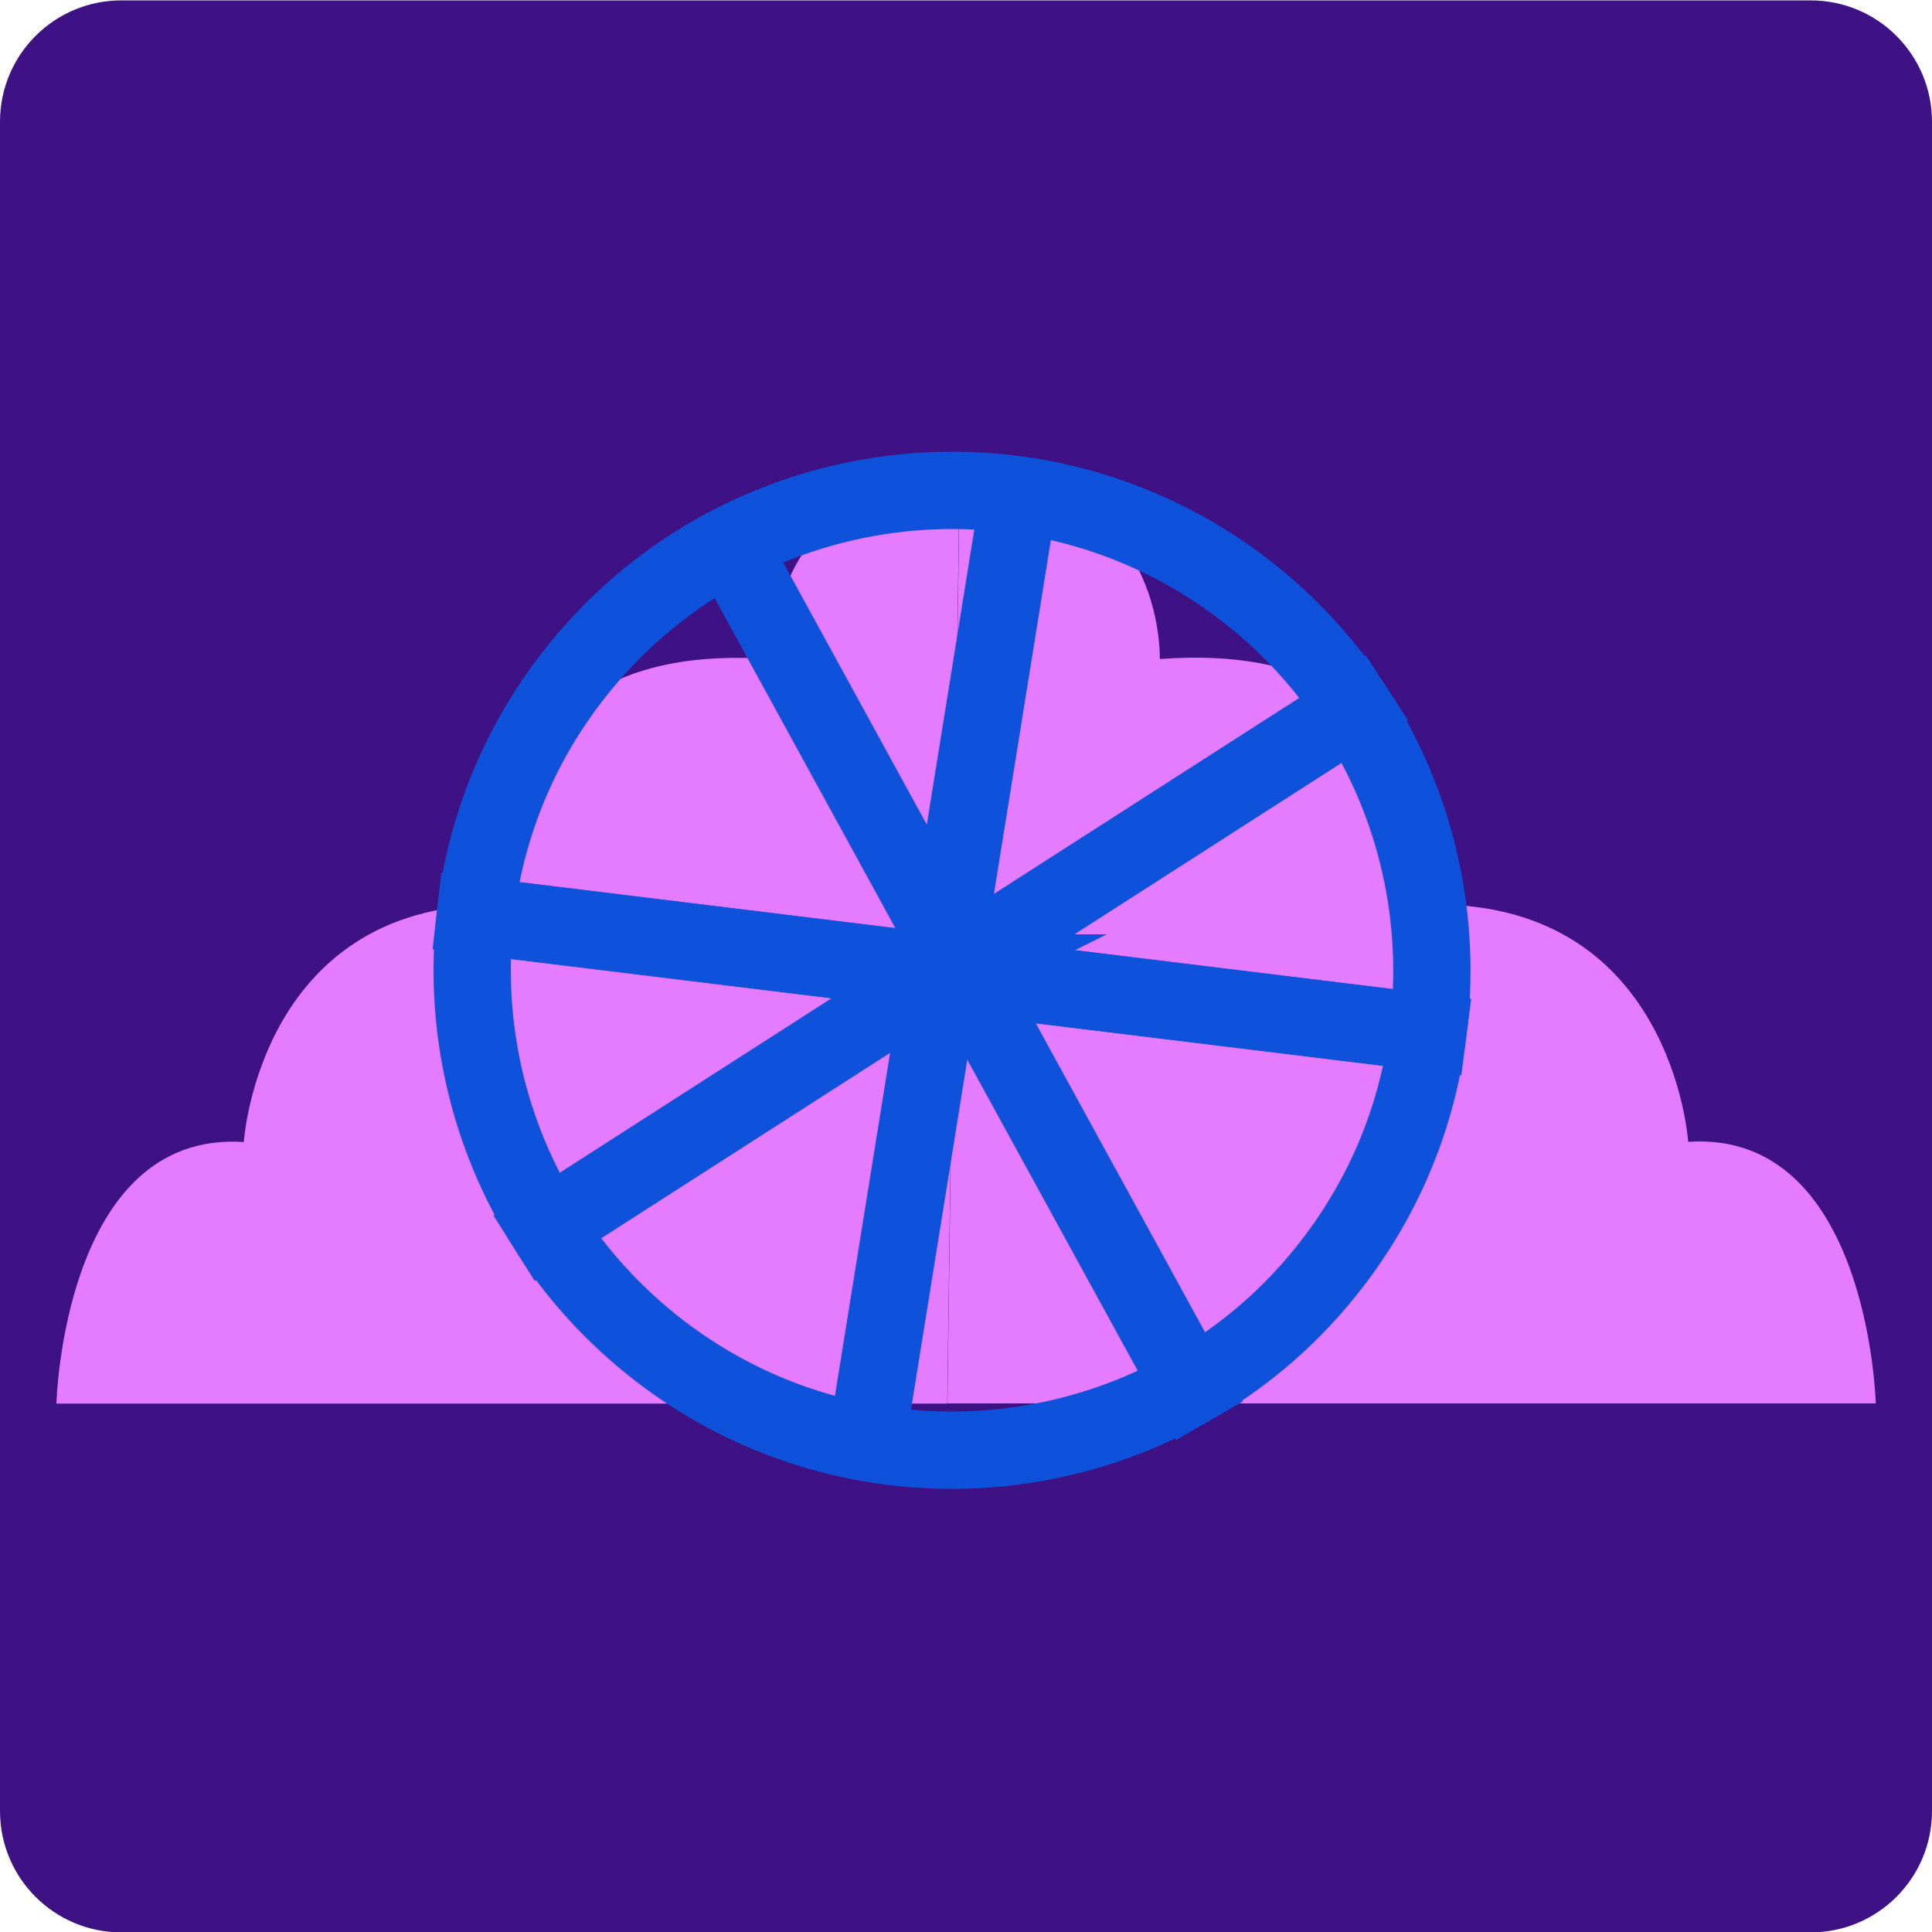
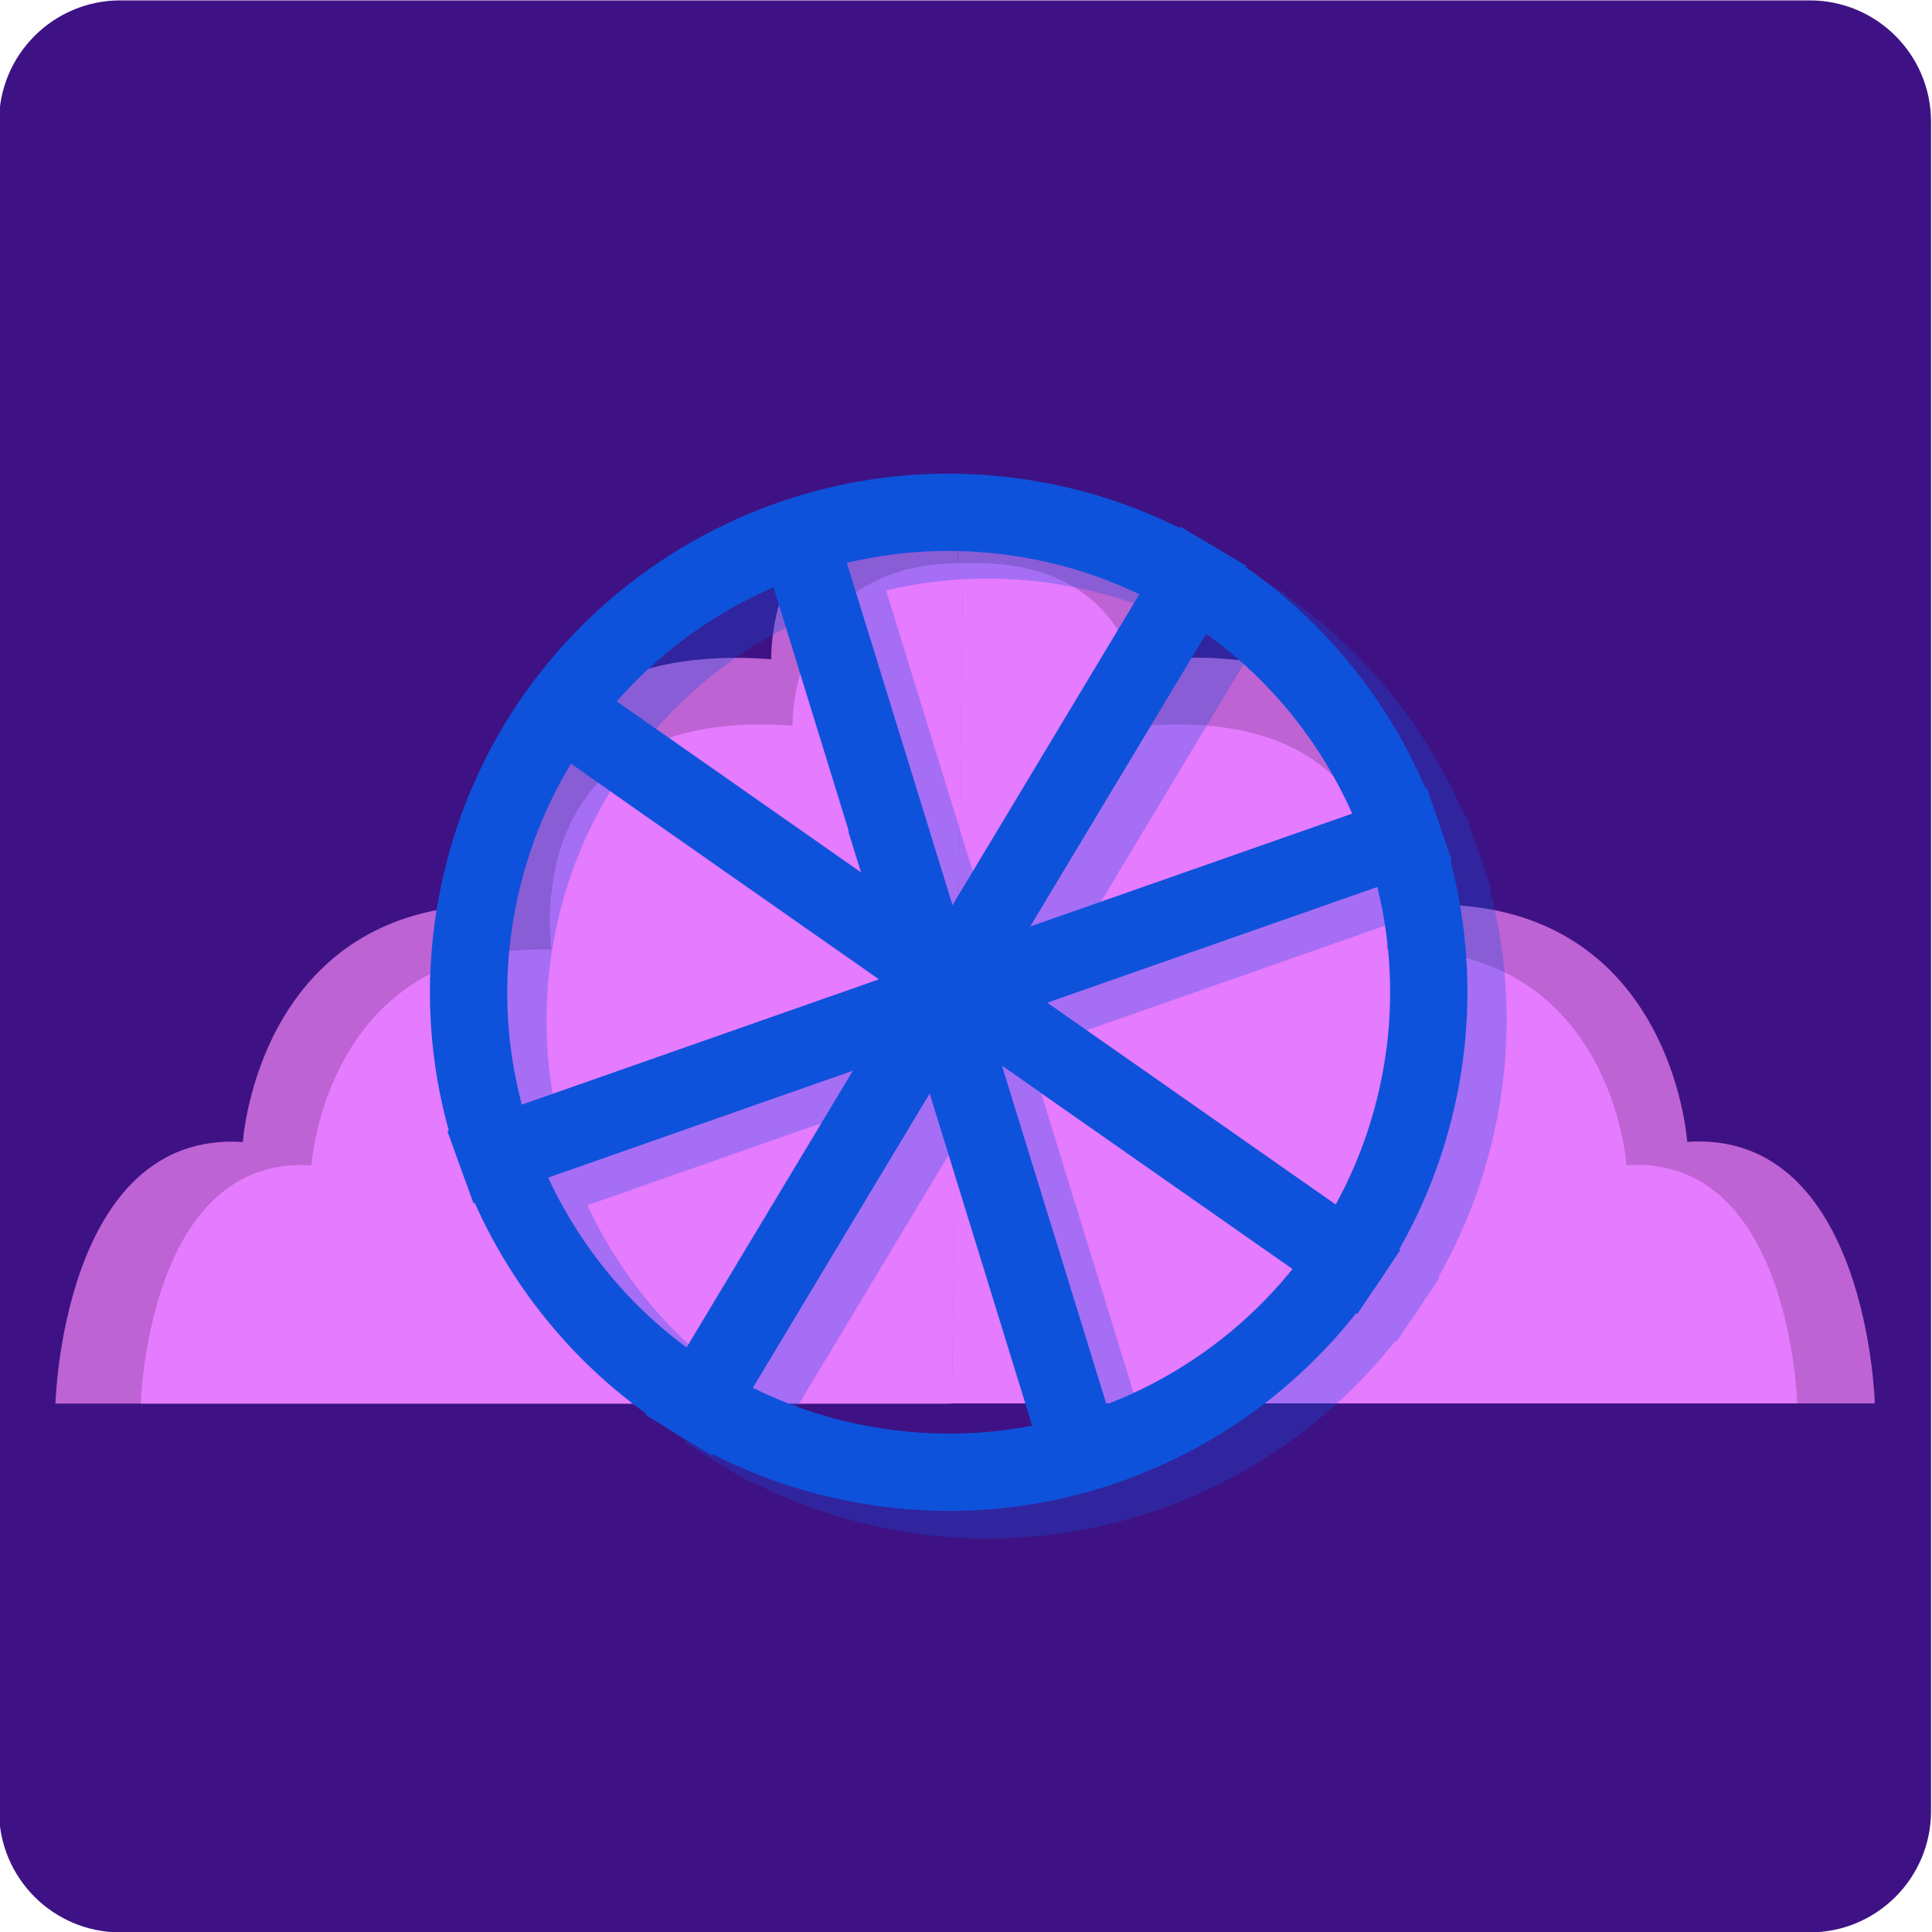
<svg xmlns="http://www.w3.org/2000/svg" id="Layer_8" data-name="Layer 8" viewBox="0 0 100 100">
  <defs>
    <style>
      .cls-1 {
+         fill: #bd63d3;
+       }
+ 
+       .cls-2 {
        fill: #e57bff;
      }

-       .cls-2 {
+       .cls-3 {
        fill: #3e1284;
      }

-       .cls-3 {
+       .cls-4 {
+         opacity: .3;
+       }
+ 
+       .cls-5 {
        fill: none;
        stroke: #0e52db;
        stroke-miterlimit: 10;
        stroke-width: 4px;
      }
    </style>
  </defs>
-   <rect class="cls-2" x="0" y=".02" width="100" height="100" rx="6.28" ry="6.28" />
+   <rect class="cls-3" x="-.05" y=".02" width="100" height="100" rx="6.28" ry="6.28" />
  <g>
-     <path class="cls-1" d="M50,24.88c-10.34-.25-10.03,9.24-10.03,9.24-15.84-1.17-13.7,12.72-13.7,12.72-12.84-.41-13.65,12.27-13.65,12.27-9.34-.61-9.7,13.54-9.7,13.54h46.11l.63-47.77c.11,0,.22,0,.33,0Z" />
-     <path class="cls-1" d="M87.38,59.1s-.81-12.67-13.65-12.27c0,0,2.15-13.89-13.7-12.72,0,0,.3-9.49-10.03-9.24-.11,0-.22,0-.33,0l-.63,47.77h48.05s-.36-14.15-9.7-13.54Z" />
+     <path class="cls-1" d="M49.95,24.88c-10.34-.25-10.03,9.24-10.03,9.24-15.84-1.17-13.7,12.72-13.7,12.72-12.84-.41-13.65,12.27-13.65,12.27-9.34-.61-9.7,13.54-9.7,13.54h46.11l.63-47.77c.11,0,.22,0,.33,0Z" />
+     <path class="cls-1" d="M87.33,59.1s-.81-12.67-13.65-12.27c0,0,2.15-13.89-13.7-12.72,0,0,.3-9.49-10.03-9.24-.11,0-.22,0-.33,0l-.63,47.77h48.05s-.36-14.15-9.7-13.54Z" />
  </g>
  <g>
-     <path class="cls-3" d="M49.98,50.5l23.93,2.93c.75-5.81-.57-11.77-3.81-16.75l-20.49,13.15.36.67Z" />
-     <polygon class="cls-3" points="49.02 48.76 48.77 50.36 48.8 50.36 49.61 49.84 49.02 48.76" />
-     <polygon class="cls-3" points="48.8 50.36 49.98 50.5 49.61 49.84 48.8 50.36" />
-     <polygon class="cls-3" points="48.76 50.38 48.8 50.36 48.77 50.36 48.76 50.38" />
-     <path class="cls-3" d="M48.77,50.36l-24.17-2.96c-.64,5.59.64,11.31,3.69,16.13l20.47-13.14v-.03Z" />
-     <path class="cls-3" d="M49.02,48.76l-10.91-19.92,10.91,19.92,3.41-21.19-3.41,21.19.59,1.07,20.49-13.15c-1.49-2.29-3.38-4.38-5.67-6.14-10.87-8.37-26.47-6.34-34.84,4.53-2.86,3.71-4.5,7.98-4.99,12.32l24.17,2.96.26-1.59Z" />
-     <path class="cls-3" d="M48.8,50.36l-.04.02-3.97,24.68,3.97-24.68-20.47,13.14c1.51,2.39,3.47,4.56,5.84,6.39,8.19,6.3,19.06,6.7,27.5,1.87l-11.66-21.28-1.18-.14Z" />
-     <path class="cls-3" d="M73.91,53.44l-23.93-2.93,11.66,21.28c2.76-1.58,5.27-3.72,7.33-6.41,2.78-3.61,4.4-7.73,4.94-11.94Z" />
+     <path class="cls-2" d="M50.16,29.15c-9.41-.22-9.14,8.41-9.14,8.41-14.43-1.06-12.47,11.59-12.47,11.59-11.69-.37-12.43,11.17-12.43,11.17-8.5-.55-8.83,12.33-8.83,12.33h41.98l.58-43.49c.1,0,.2,0,.3,0Z" />
+     <path class="cls-2" d="M84.19,60.32s-.74-11.54-12.43-11.17c0,0,1.95-12.65-12.47-11.59,0,0,.28-8.64-9.14-8.41-.1,0-.2,0-.3,0l-.58,43.49h43.75s-.33-12.89-8.83-12.33Z" />
+   </g>
+   <g class="cls-4">
+     <path class="cls-5" d="M51.88,52.73l22.76-7.98c-1.9-5.54-5.72-10.3-10.83-13.33l-12.54,20.87.62.44Z" />
+     <polygon class="cls-5" points="50.26 51.59 50.73 53.13 50.76 53.12 51.26 52.29 50.26 51.59" />
+     <polygon class="cls-5" points="50.76 53.12 51.88 52.73 51.26 52.29 50.76 53.12" />
+     <polygon class="cls-5" points="50.74 53.16 50.76 53.12 50.73 53.13 50.74 53.16" />
+     <path class="cls-5" d="M50.73,53.13l-22.98,8.06c1.91,5.29,5.58,9.85,10.45,12.82l12.53-20.85v-.03Z" />
+     <path class="cls-5" d="M50.26,51.59l-18.6-13.02,18.6,13.02-6.33-20.51,6.33,20.51,1,.7,12.54-20.87c-2.35-1.39-4.97-2.43-7.81-2.99-13.45-2.68-26.54,6.05-29.22,19.5-.92,4.59-.5,9.15.98,13.25l22.98-8.06-.48-1.54Z" />
+     <path class="cls-5" d="M50.76,53.12l-.02.04,7.37,23.88-7.37-23.88-12.53,20.85c2.42,1.47,5.13,2.56,8.07,3.14,10.14,2.02,20.06-2.44,25.48-10.51l-19.88-13.91-1.12.39Z" />
+     <path class="cls-5" d="M74.64,44.75l-22.76,7.98,19.88,13.91c1.78-2.64,3.07-5.67,3.74-8.99.89-4.46.52-8.88-.86-12.9Z" />
+   </g>
+   <g>
+     <path class="cls-5" d="M49.85,51.3l22.76-7.98c-1.9-5.54-5.72-10.3-10.83-13.33l-12.54,20.87.62.44Z" />
+     <polygon class="cls-5" points="48.23 50.16 48.7 51.7 48.73 51.69 49.23 50.86 48.23 50.16" />
+     <polygon class="cls-5" points="48.73 51.69 49.85 51.3 49.23 50.86 48.73 51.69" />
+     <polygon class="cls-5" points="48.71 51.73 48.73 51.69 48.7 51.7 48.71 51.73" />
+     <path class="cls-5" d="M48.7,51.7l-22.98,8.06c1.91,5.29,5.58,9.85,10.45,12.82l12.53-20.85v-.03Z" />
+     <path class="cls-5" d="M48.23,50.16l-18.6-13.02,18.6,13.02-6.33-20.51,6.33,20.51,1,.7,12.54-20.87c-2.35-1.39-4.97-2.43-7.81-2.99-13.45-2.68-26.54,6.05-29.22,19.5-.92,4.59-.5,9.15.98,13.25l22.98-8.06-.48-1.54Z" />
+     <path class="cls-5" d="M48.73,51.69l-.02.04,7.37,23.88-7.37-23.88-12.53,20.85c2.42,1.47,5.13,2.56,8.07,3.14,10.14,2.02,20.06-2.44,25.48-10.51l-19.88-13.91-1.12.39Z" />
+     <path class="cls-5" d="M72.61,43.32l-22.76,7.98,19.88,13.91c1.78-2.64,3.07-5.67,3.74-8.99.89-4.46.52-8.88-.86-12.9Z" />
  </g>
</svg>
